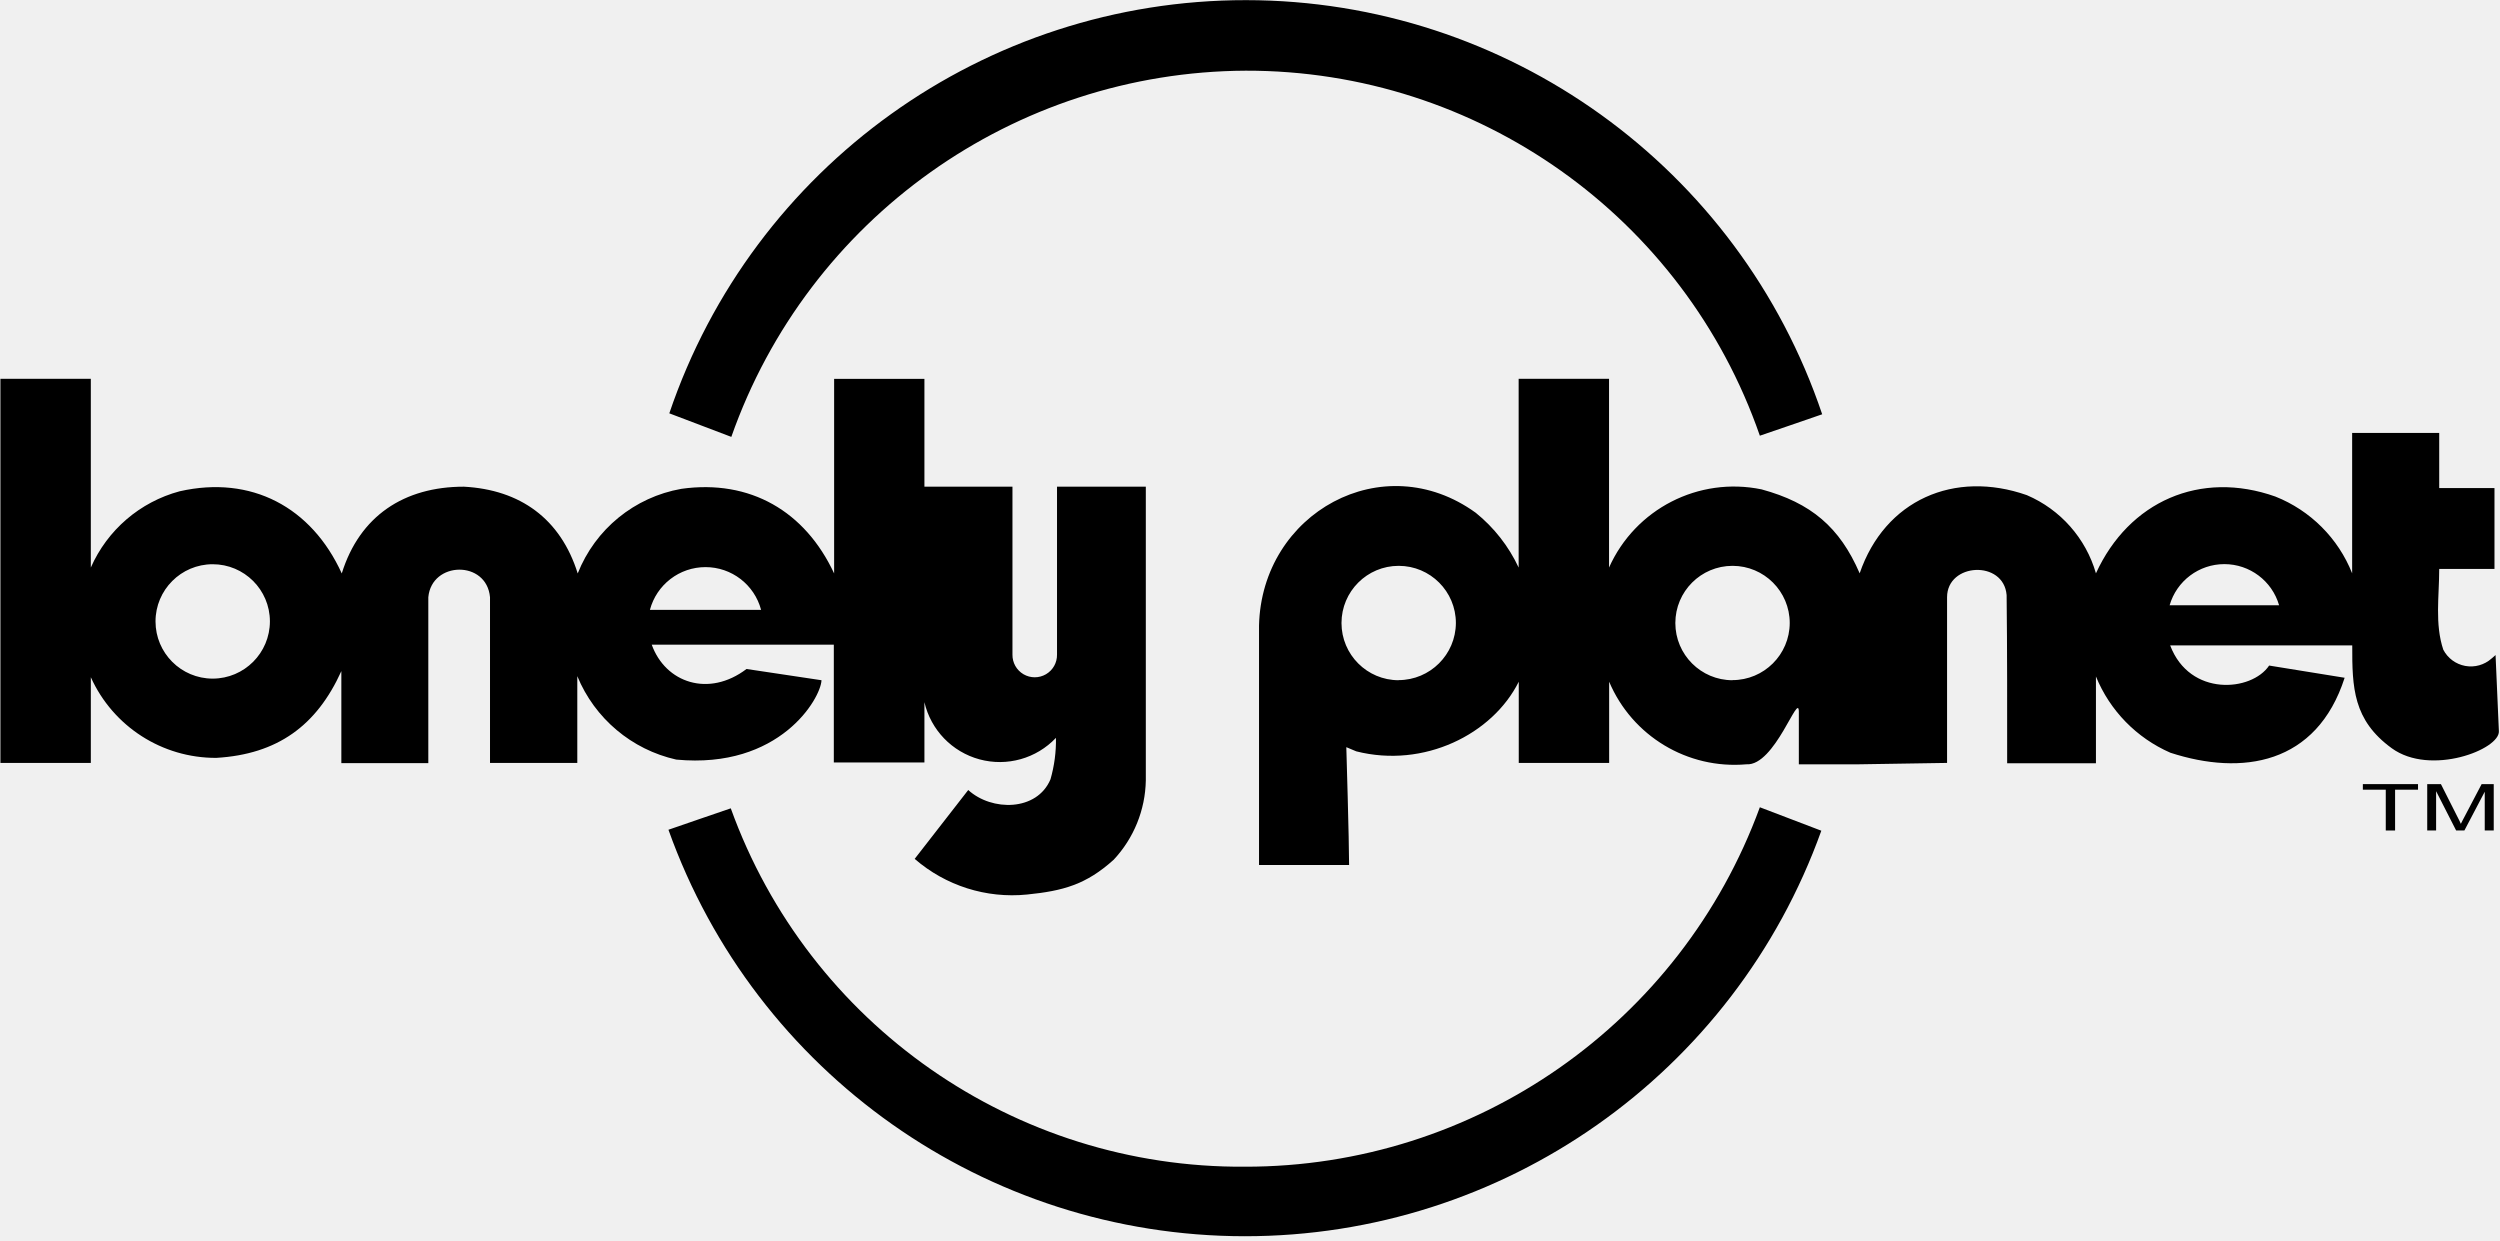
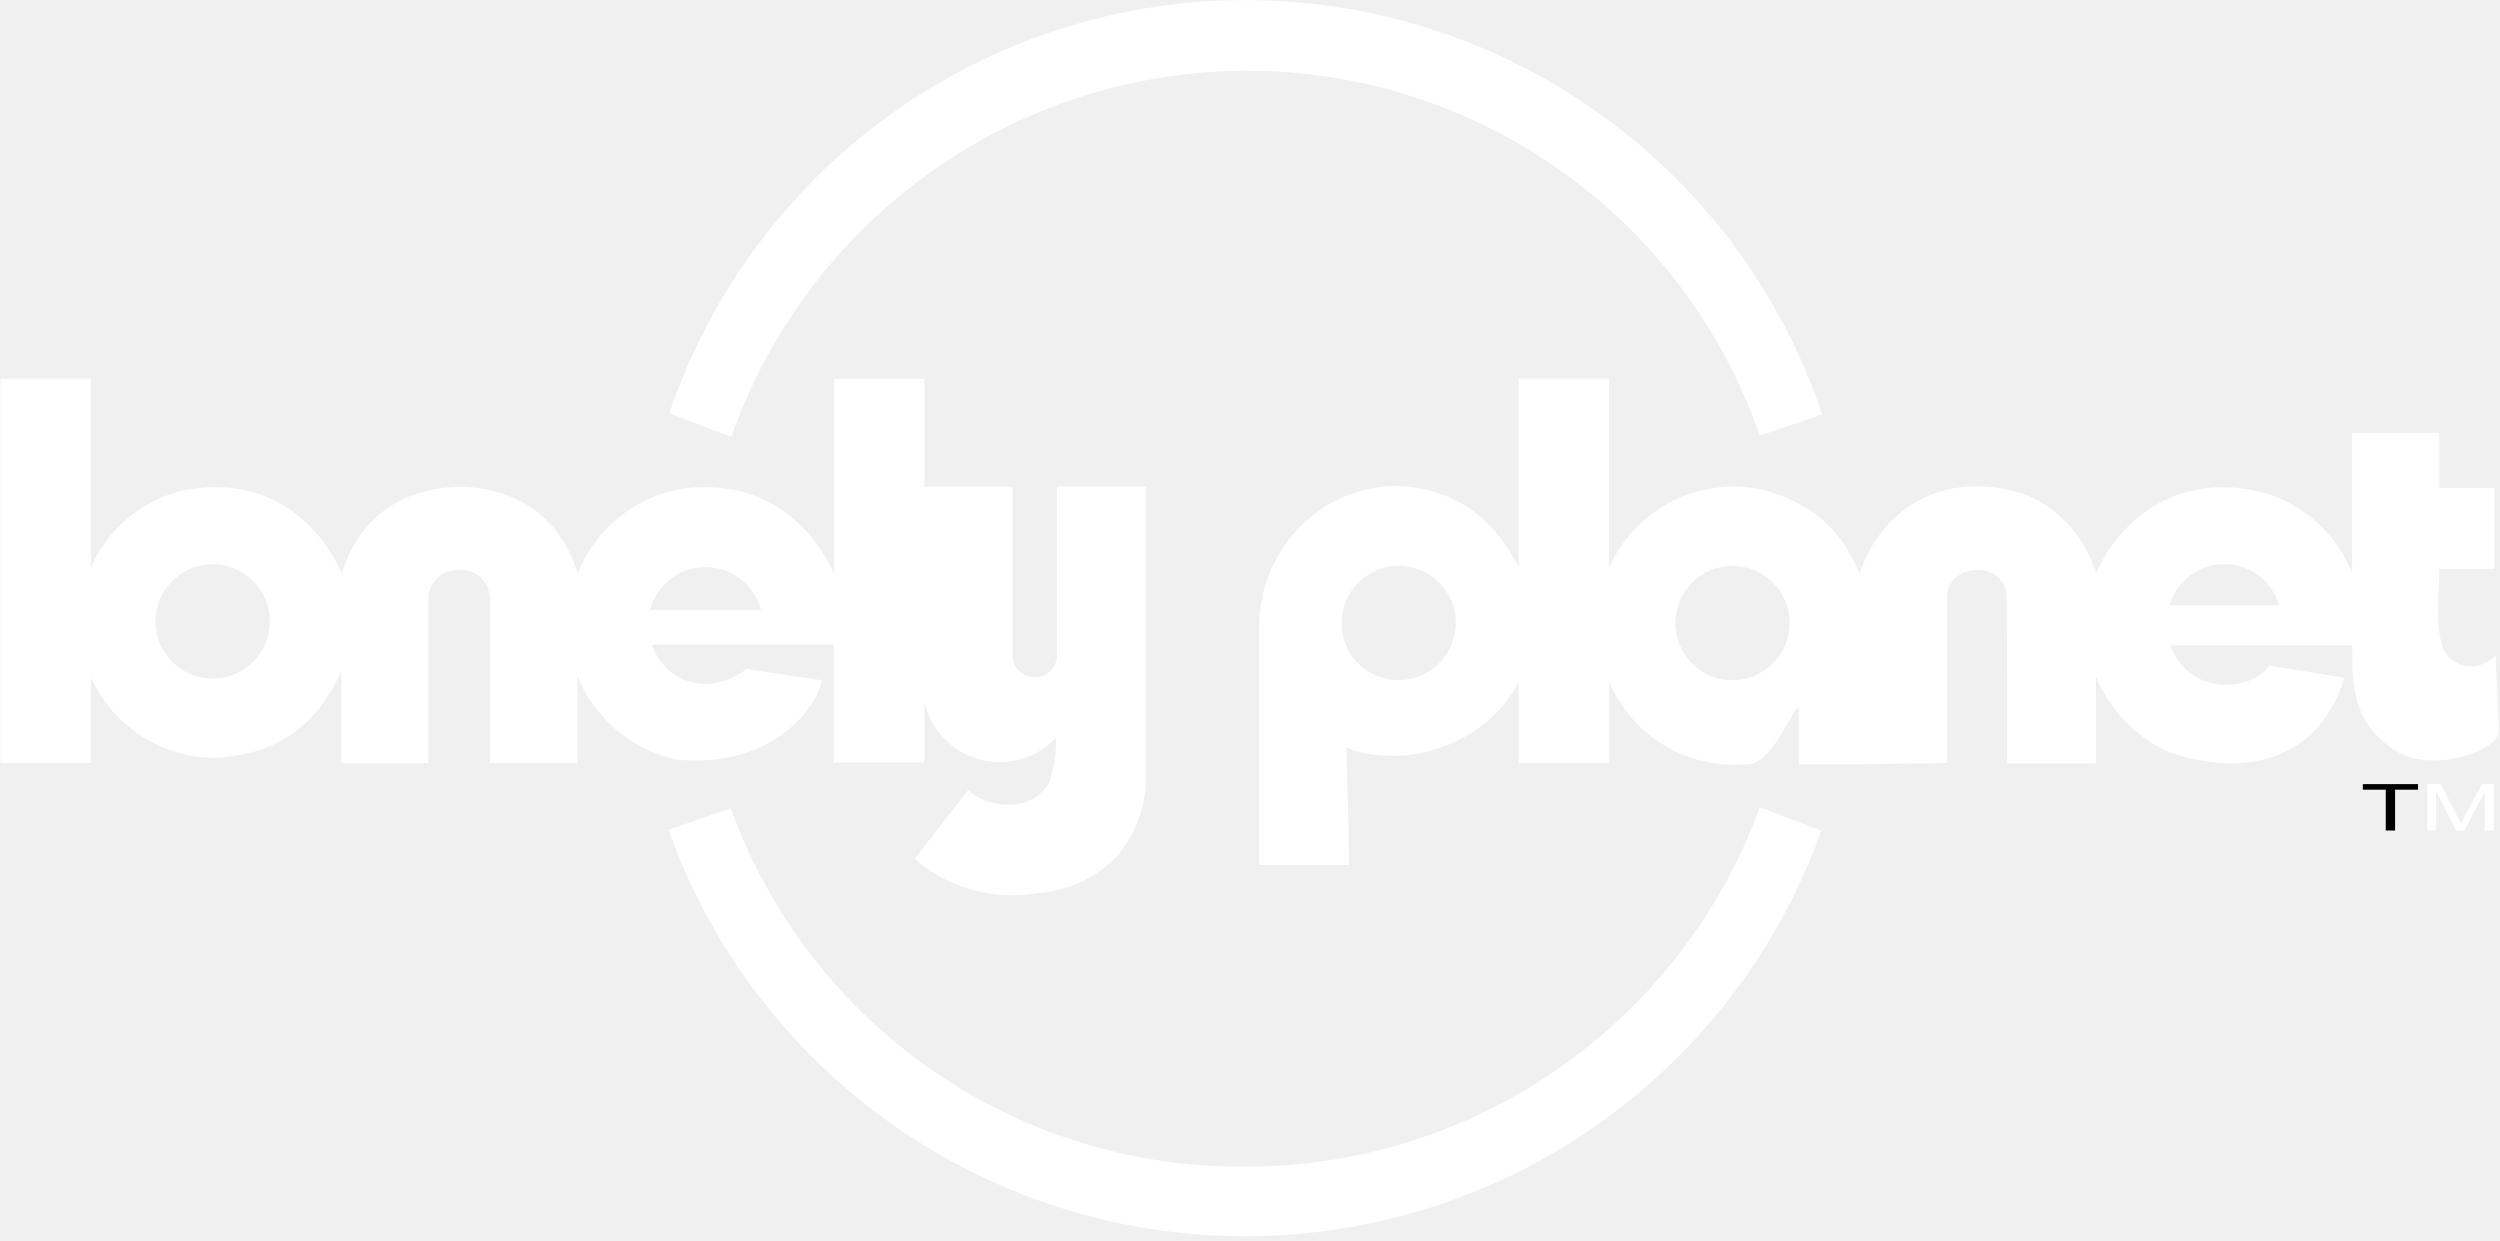
<svg xmlns="http://www.w3.org/2000/svg" width="399" height="198" viewBox="0 0 399 198">
  <g>
-     <path d="M198.82 11.282c36.978-.074 69.93 23.322 82.052 58.256l4.991-1.709 4.958-1.71C277.519 26.65 240.528.057 198.876.022c-41.652-.035-78.688 26.496-92.055 65.945l9.897 3.76C128.98 34.85 161.85 11.451 198.82 11.282z" />
-     <path d="M131.111 108.564l-11.966-1.795c-6.034 4.581-12.94 2.205-15.128-3.88h29.06v18.803h14.461v-9.624a12.342 12.342 0 0 0 20.992 5.693 22.53 22.53 0 0 1-.872 6.615c-2.154 5.128-9.384 5.128-13.128 1.71l-8.547 10.99a23.726 23.726 0 0 0 17.914 5.693c5.778-.581 9.453-1.59 13.847-5.555a19.026 19.026 0 0 0 5.128-12.65V77.675H168.7v26.804a3.556 3.556 0 1 1-7.111 0V77.675h-14.052V60.462h-14.41v31.06c-4.632-9.932-13.402-15.043-24.376-13.505a21.88 21.88 0 0 0-16.547 13.504c-2.735-8.735-9.18-13.367-18.17-13.846-9.54 0-16.633 4.667-19.488 13.846-4.82-10.58-14.427-15.709-25.88-13.11a21.607 21.607 0 0 0-14.171 12.17v-30.12H.068v61.3h14.428v-13.676a21.863 21.863 0 0 0 20.034 12.872c9.744-.58 16-5.128 19.949-13.846v14.684h13.88V95.316c.53-5.778 9.316-5.948 9.846 0v26.445h13.932v-13.846a22.376 22.376 0 0 0 15.795 13.316c16.53 1.572 23.077-9.795 23.18-12.667zm-97.162-.256a9.128 9.128 0 1 1 9.128-9.146 9.145 9.145 0 0 1-9.128 9.146zm87.521-10.975h-17.744a9.18 9.18 0 0 1 17.744 0zm271.898 32.958c-.291.53-.48.923-.616 1.196a14 14 0 0 0-.53-1.094l-2.65-5.248h-2.187v7.402h1.418v-6.273l3.197 6.273h1.316l3.248-6.188v6.188H398v-7.402h-1.932l-2.7 5.146z" />
-     <path d="M198.684 186.205c-36.712.263-69.597-22.66-82.052-57.196l-4.991 1.709-4.957 1.71c13.87 38.874 50.67 64.84 91.946 64.875 41.274.034 78.119-25.87 92.054-64.722l-9.812-3.743c-12.617 34.495-45.458 57.418-82.188 57.367z" />
+     <path d="M198.82 11.282c36.978-.074 69.93 23.322 82.052 58.256l4.991-1.709 4.958-1.71C277.519 26.65 240.528.057 198.876.022c-41.652-.035-78.688 26.496-92.055 65.945l9.897 3.76C128.98 34.85 161.85 11.451 198.82 11.282z" fill="#ffffff" />
+     <path d="M131.111 108.564l-11.966-1.795c-6.034 4.581-12.94 2.205-15.128-3.88h29.06v18.803h14.461v-9.624a12.342 12.342 0 0 0 20.992 5.693 22.53 22.53 0 0 1-.872 6.615c-2.154 5.128-9.384 5.128-13.128 1.71l-8.547 10.99a23.726 23.726 0 0 0 17.914 5.693c5.778-.581 9.453-1.59 13.847-5.555a19.026 19.026 0 0 0 5.128-12.65V77.675H168.7v26.804a3.556 3.556 0 1 1-7.111 0V77.675h-14.052V60.462h-14.41v31.06c-4.632-9.932-13.402-15.043-24.376-13.505a21.88 21.88 0 0 0-16.547 13.504c-2.735-8.735-9.18-13.367-18.17-13.846-9.54 0-16.633 4.667-19.488 13.846-4.82-10.58-14.427-15.709-25.88-13.11a21.607 21.607 0 0 0-14.171 12.17v-30.12H.068v61.3h14.428v-13.676a21.863 21.863 0 0 0 20.034 12.872c9.744-.58 16-5.128 19.949-13.846v14.684h13.88V95.316c.53-5.778 9.316-5.948 9.846 0v26.445h13.932v-13.846a22.376 22.376 0 0 0 15.795 13.316c16.53 1.572 23.077-9.795 23.18-12.667zm-97.162-.256a9.128 9.128 0 1 1 9.128-9.146 9.145 9.145 0 0 1-9.128 9.146zm87.521-10.975h-17.744a9.18 9.18 0 0 1 17.744 0zm271.898 32.958c-.291.53-.48.923-.616 1.196a14 14 0 0 0-.53-1.094l-2.65-5.248h-2.187v7.402h1.418v-6.273l3.197 6.273h1.316l3.248-6.188v6.188H398v-7.402h-1.932l-2.7 5.146z" fill="#ffffff" />
+     <path d="M198.684 186.205c-36.712.263-69.597-22.66-82.052-57.196l-4.991 1.709-4.957 1.71c13.87 38.874 50.67 64.84 91.946 64.875 41.274.034 78.119-25.87 92.054-64.722l-9.812-3.743c-12.617 34.495-45.458 57.418-82.188 57.367z" fill="#ffffff" />
    <path d="M377.111 126.034L380.769 126.034 380.769 132.547 382.256 132.547 382.256 126.034 385.915 126.034 385.915 125.145 377.111 125.145z" />
-     <path d="M381.726 119.419c6.189 4.496 17.283.188 17.095-2.735l-.53-12.137-.65.564a4.957 4.957 0 0 1-7.692-1.419c-1.368-4.102-.65-8.547-.65-12.889h8.82V77.897h-8.82v-8.803h-13.897v22.41a21.88 21.88 0 0 0-12.257-12.256c-11.966-4.24-23.367.752-28.632 12.256a19.436 19.436 0 0 0-11.026-12.478c-11.555-4.052-22.666.752-26.684 12.478-3.18-7.367-7.76-11.248-15.658-13.401a21.83 21.83 0 0 0-24.342 12.478v-30.12h-14.427v30.12a24.65 24.65 0 0 0-6.838-8.735c-14.786-10.718-34.188 0-34.598 18v38.205h14.376c0-3.846-.444-18.803-.444-18.803l1.59.667c10.769 2.735 21.743-2.701 25.931-11.112v12.958h14.428v-12.958a21.726 21.726 0 0 0 21.914 13.18c4.547.29 8.342-11.727 8.359-8.393v8.393h9.641l14.017-.222V95.316c0-5.504 9.043-5.983 9.504-.342.103 8.667.086 18.342.086 26.838h14.17v-13.846a22.598 22.598 0 0 0 11.881 12.17c11.436 3.727 23.35 1.898 27.812-11.965l-12.051-1.949c-2.77 4.154-12.667 5.043-15.795-3.213h29.06c-.017 6.717.12 11.914 6.307 16.41zm-158.495-10.855a9.128 9.128 0 1 1 9.128-9.128 9.162 9.162 0 0 1-9.145 9.111l.017.017zm53.282 0a9.128 9.128 0 1 1 9.128-9.128 9.145 9.145 0 0 1-9.162 9.111l.034.017zm69.76-11.966a9.094 9.094 0 0 1 17.47 0H346.24h.035z" />
+     <path d="M381.726 119.419c6.189 4.496 17.283.188 17.095-2.735l-.53-12.137-.65.564a4.957 4.957 0 0 1-7.692-1.419c-1.368-4.102-.65-8.547-.65-12.889h8.82V77.897h-8.82v-8.803h-13.897v22.41a21.88 21.88 0 0 0-12.257-12.256c-11.966-4.24-23.367.752-28.632 12.256a19.436 19.436 0 0 0-11.026-12.478c-11.555-4.052-22.666.752-26.684 12.478-3.18-7.367-7.76-11.248-15.658-13.401a21.83 21.83 0 0 0-24.342 12.478v-30.12h-14.427v30.12a24.65 24.65 0 0 0-6.838-8.735c-14.786-10.718-34.188 0-34.598 18v38.205h14.376c0-3.846-.444-18.803-.444-18.803l1.59.667c10.769 2.735 21.743-2.701 25.931-11.112v12.958h14.428v-12.958a21.726 21.726 0 0 0 21.914 13.18c4.547.29 8.342-11.727 8.359-8.393v8.393h9.641l14.017-.222V95.316c0-5.504 9.043-5.983 9.504-.342.103 8.667.086 18.342.086 26.838h14.17v-13.846a22.598 22.598 0 0 0 11.881 12.17c11.436 3.727 23.35 1.898 27.812-11.965l-12.051-1.949c-2.77 4.154-12.667 5.043-15.795-3.213h29.06c-.017 6.717.12 11.914 6.307 16.41zm-158.495-10.855a9.128 9.128 0 1 1 9.128-9.128 9.162 9.162 0 0 1-9.145 9.111l.017.017zm53.282 0a9.128 9.128 0 1 1 9.128-9.128 9.145 9.145 0 0 1-9.162 9.111l.034.017zm69.76-11.966a9.094 9.094 0 0 1 17.47 0H346.24h.035z" fill="#ffffff" />
  </g>
</svg>
